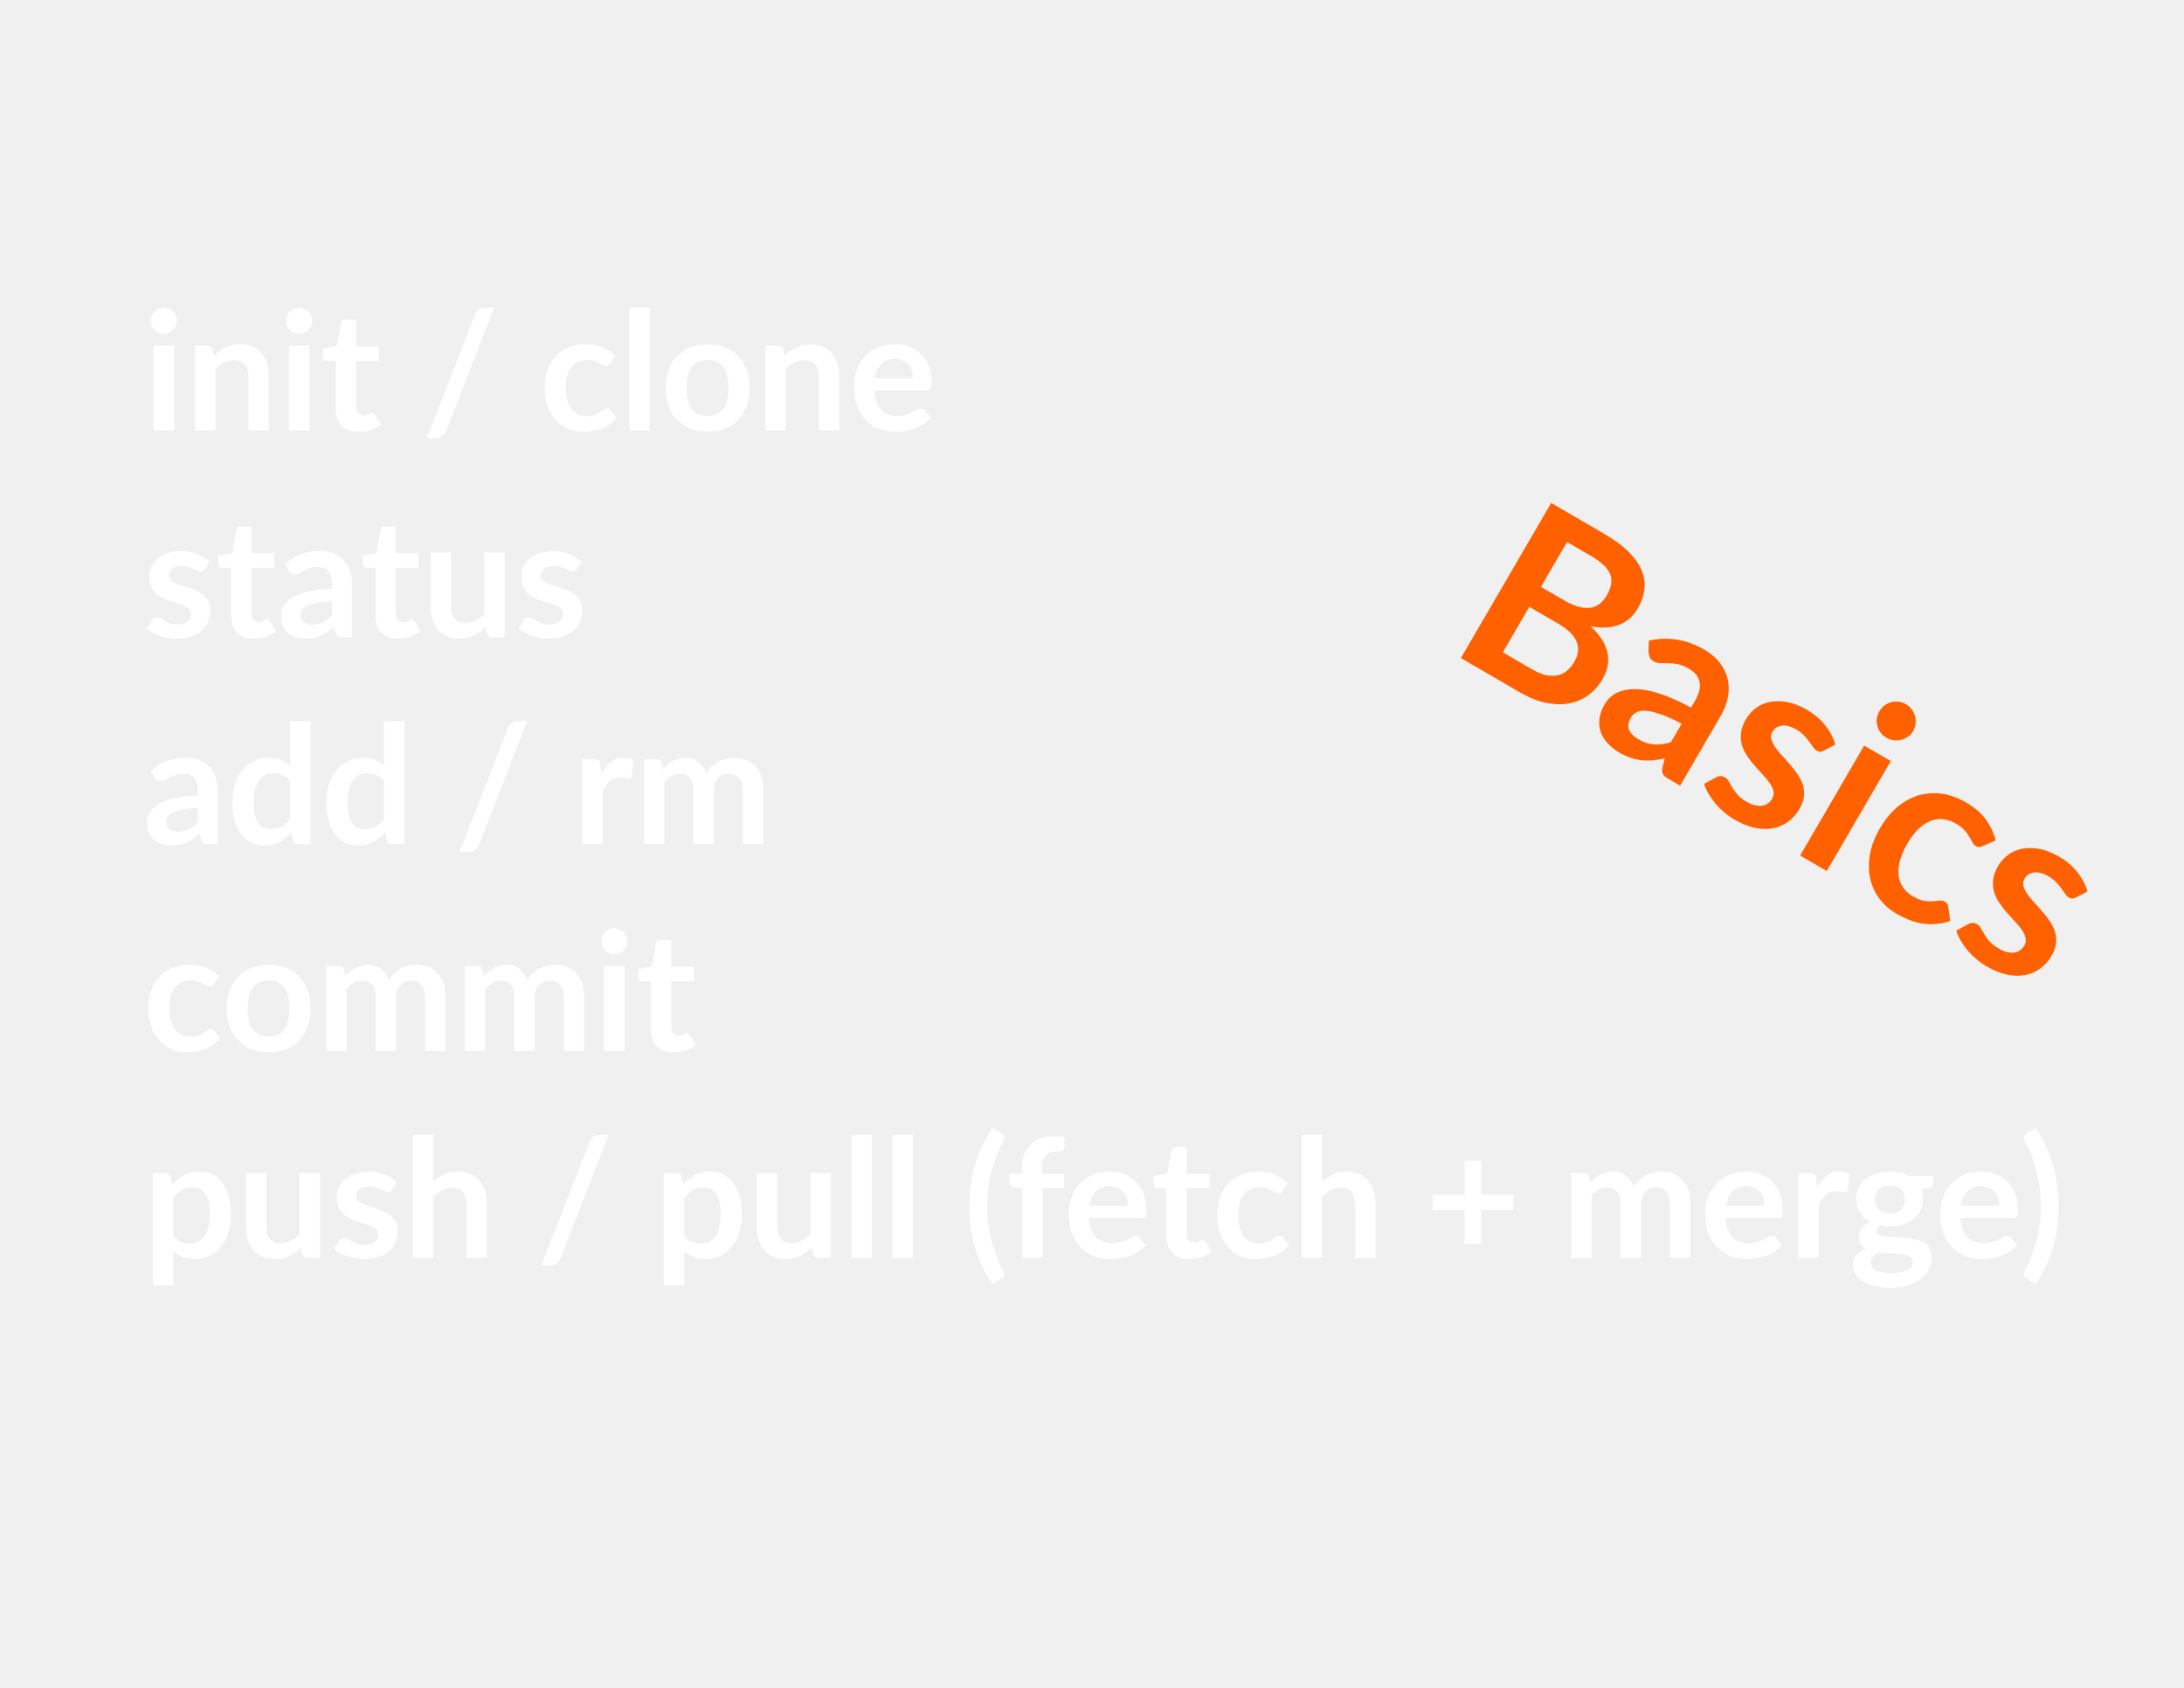
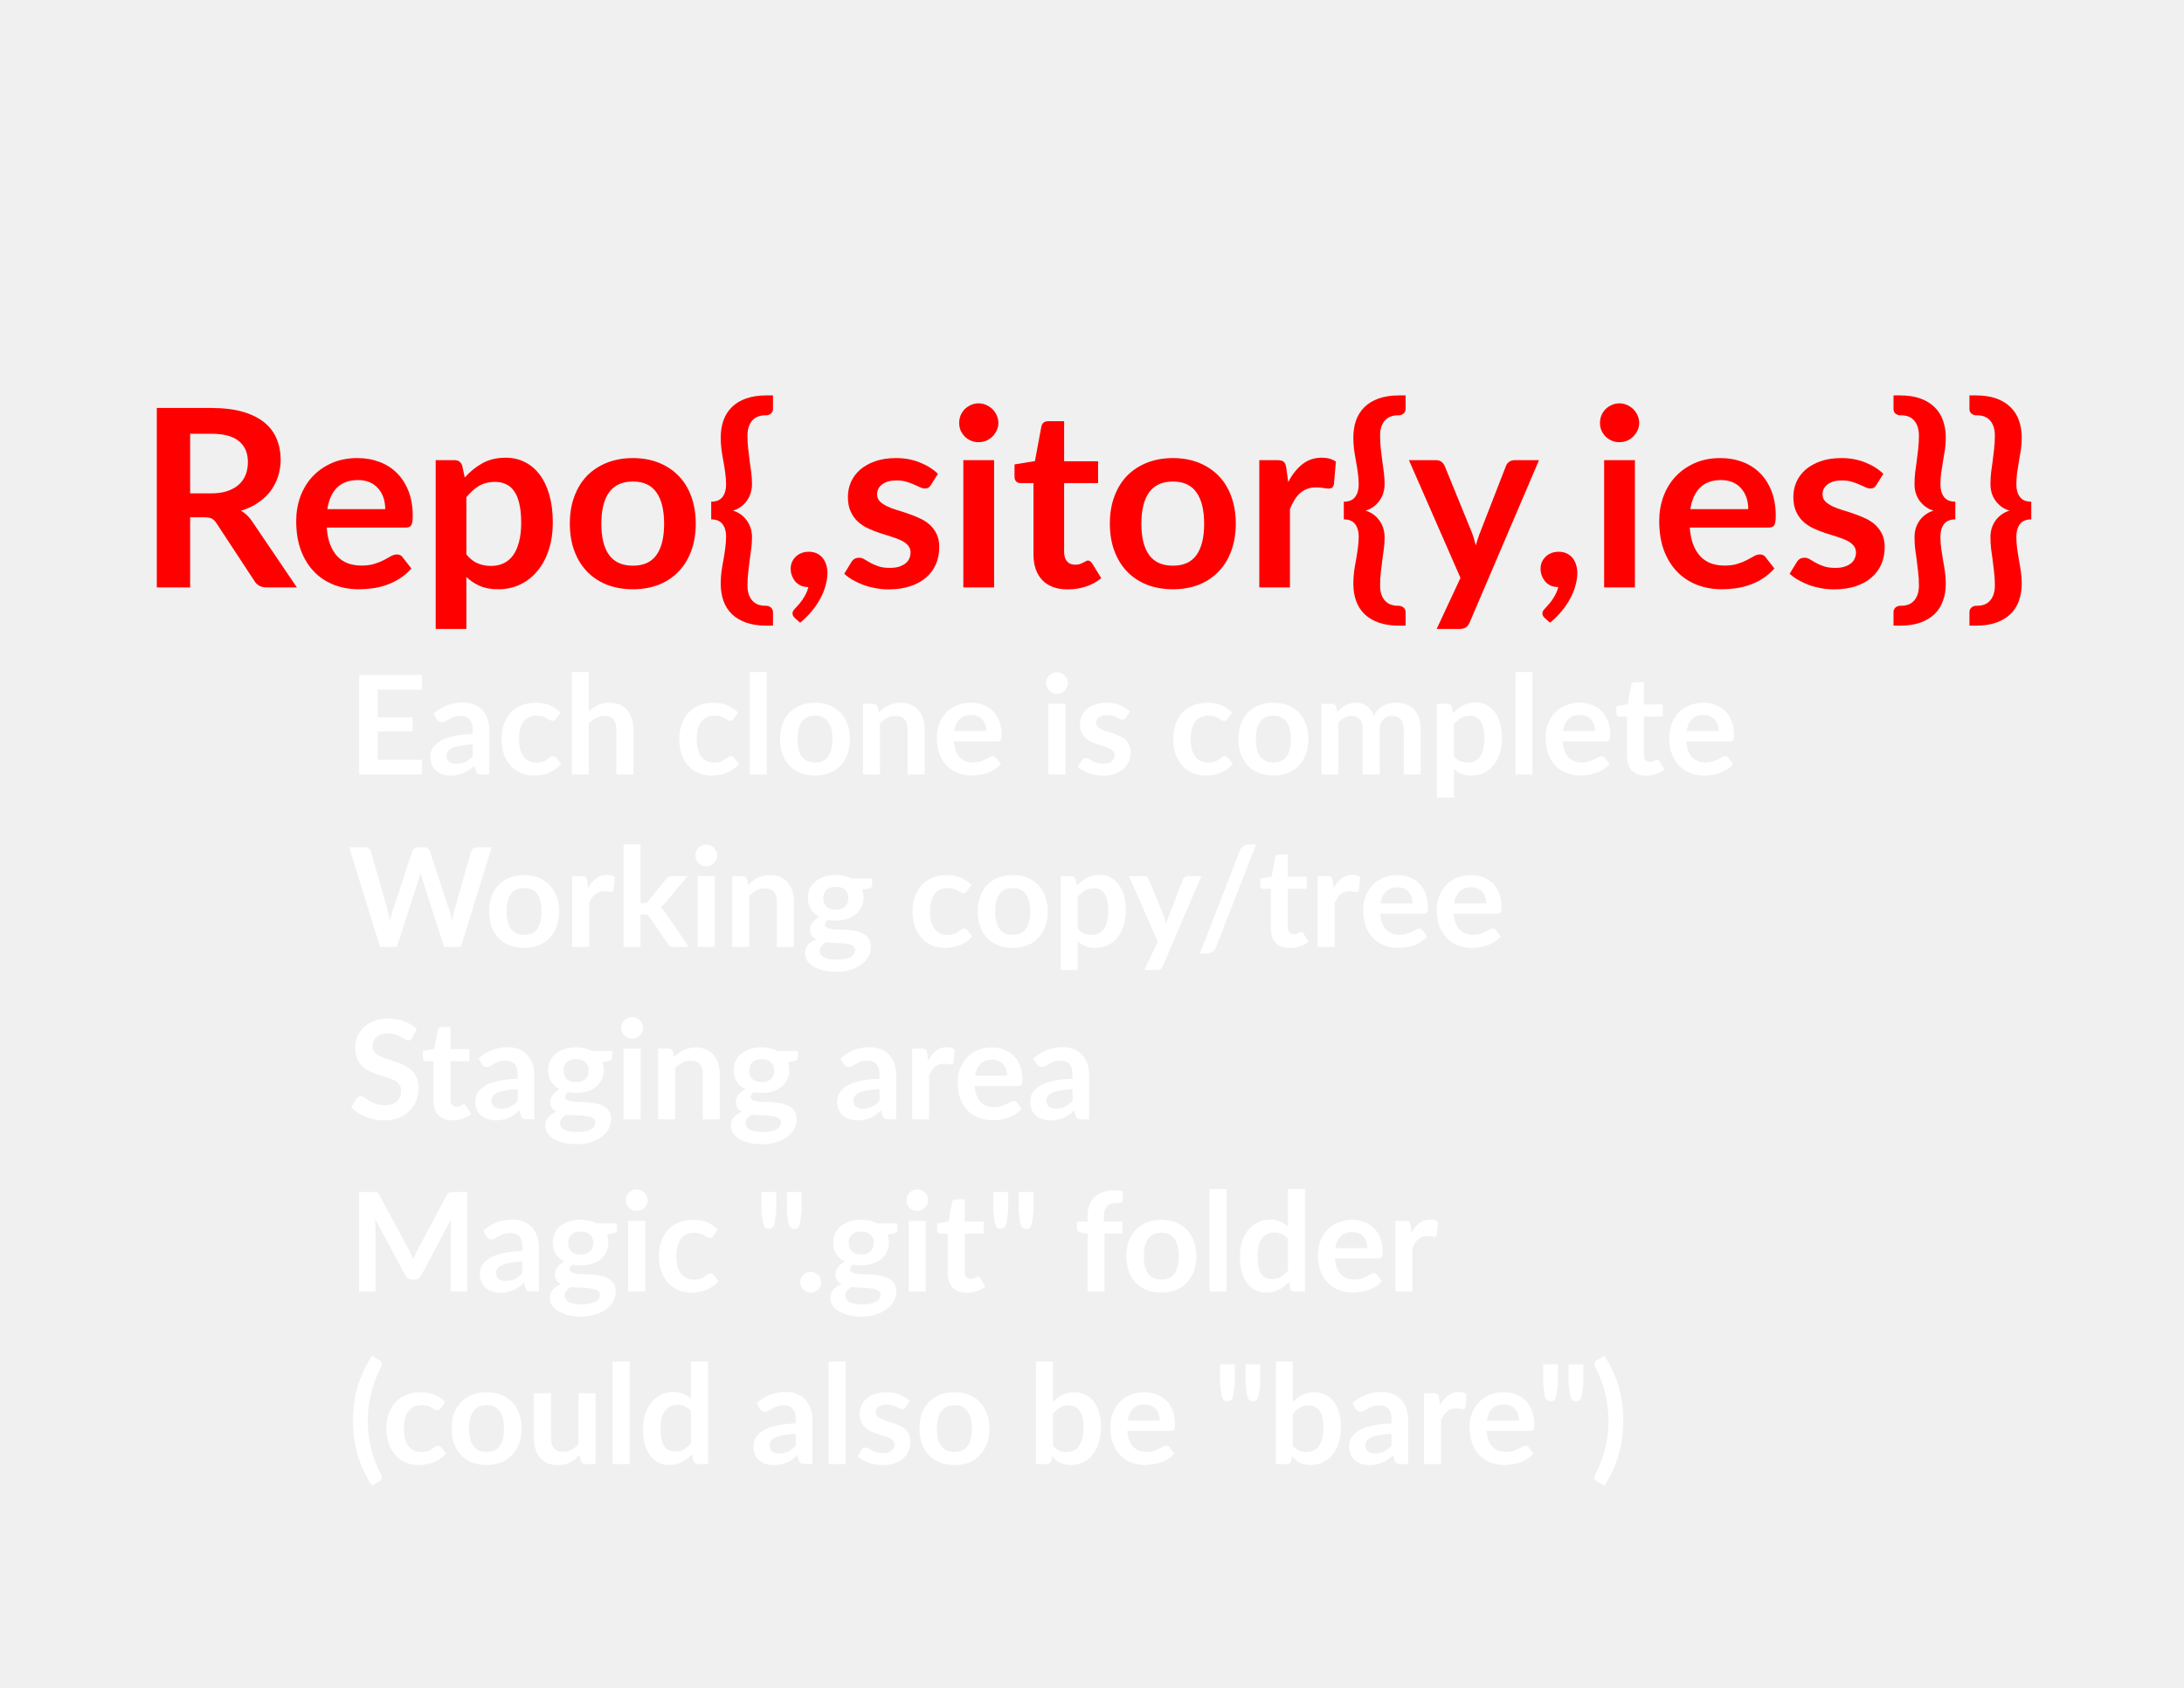
<svg xmlns="http://www.w3.org/2000/svg" xmlns:ns1="https://launchpad.net/jessyink" width="11in" height="8.5in" viewBox="0 0 279.4 215.9" version="1.1" id="svg8">
  <defs id="defs2" />
  <g ns1:masterSlide="masterSlide" id="layer8" style="display:none" />
  <g id="layer9" style="display:none">
    <text xml:space="preserve" style="font-style:normal;font-variant:normal;font-weight:bold;font-stretch:normal;font-size:21.167px;line-height:1.25;font-family:Lato;-inkscape-font-specification:'Lato, Bold';font-variant-ligatures:normal;font-variant-caps:normal;font-variant-numeric:normal;font-feature-settings:normal;text-align:start;letter-spacing:0px;word-spacing:0px;writing-mode:lr-tb;text-anchor:start;display:inline;fill:#fffff8;fill-opacity:1;stroke:none;stroke-width:0.265" x="35.07" y="52.858" id="text4838-9">
      <tspan style="stroke-width:0.265" id="tspan4832-9" x="35.07" y="52.858">Of Gits and</tspan>
      <tspan style="stroke-width:0.265" x="35.07" y="79.317" id="tspan4834-2">Hubs... and Labs</tspan>
      <tspan style="stroke-width:0.265" id="tspan4836-4" x="35.07" y="105.775">... and Buckets...</tspan>
    </text>
    <text xml:space="preserve" style="font-style:normal;font-variant:normal;font-weight:bold;font-stretch:normal;font-size:14.111px;line-height:1.25;font-family:Lato;-inkscape-font-specification:'Lato, Bold';font-variant-ligatures:normal;font-variant-caps:normal;font-variant-numeric:normal;font-feature-settings:normal;text-align:start;letter-spacing:0px;word-spacing:0px;writing-mode:lr-tb;text-anchor:start;display:inline;fill:#202020;fill-opacity:1;stroke:none;stroke-width:0.265" x="152.828" y="141.243" id="text4844-9">
      <tspan style="stroke-width:0.265" id="tspan4840-6" x="152.828" y="141.243">Tyler Tidman</tspan>
      <tspan style="stroke-width:0.265" id="tspan4842-9" x="152.828" y="158.882">VA3DGN</tspan>
    </text>
  </g>
  <g id="g4625" style="display:none">
    <text xml:space="preserve" style="font-style:italic;font-variant:normal;font-weight:bold;font-stretch:normal;font-size:31.75px;line-height:1.25;font-family:Lato;-inkscape-font-specification:'Lato, Bold Italic';font-variant-ligatures:normal;font-variant-caps:normal;font-variant-numeric:normal;font-feature-settings:normal;text-align:start;letter-spacing:0px;word-spacing:0px;writing-mode:lr-tb;text-anchor:start;fill:#ff00ff;fill-opacity:1;stroke:none;stroke-width:0.265" x="99.072" y="42.974" id="text4623">
      <tspan style="font-style:italic;font-variant:normal;font-weight:bold;font-stretch:normal;font-size:31.75px;font-family:Lato;-inkscape-font-specification:'Lato, Bold Italic';font-variant-ligatures:normal;font-variant-caps:normal;font-variant-numeric:normal;font-feature-settings:normal;text-align:start;writing-mode:lr-tb;text-anchor:start;fill:#ff00ff;fill-opacity:1" id="tspan4621" x="99.072" y="42.974">Why git?</tspan>
    </text>
    <text id="text4629" y="98.557" x="26.762" style="font-style:normal;font-variant:normal;font-weight:bold;font-stretch:normal;font-size:17.639px;line-height:1.25;font-family:Lato;-inkscape-font-specification:'Lato, Bold';font-variant-ligatures:normal;font-variant-caps:normal;font-variant-numeric:normal;font-feature-settings:normal;text-align:start;letter-spacing:0px;word-spacing:0px;writing-mode:lr-tb;text-anchor:start;fill:#ffffff;fill-opacity:1;stroke:none;stroke-width:0.265" xml:space="preserve">
      <tspan y="98.557" x="26.762" id="tspan4663">Cut down on OOPSes</tspan>
      <tspan y="120.606" x="26.762" id="tspan4665">Integrity of stored files</tspan>
      <tspan y="142.655" x="26.762" id="tspan4667">Easier collaboration/sharing</tspan>
      <tspan y="164.703" x="26.762" id="tspan4669">Offline/decentralized work</tspan>
      <tspan y="186.752" x="26.762" id="tspan4671">Loads of public projects</tspan>
    </text>
  </g>
  <g style="display:none" id="layer7">
    <text id="text4870" y="36.026" x="234.685" style="font-style:normal;font-variant:normal;font-weight:bold;font-stretch:normal;font-size:17.639px;line-height:1.25;font-family:Lato;-inkscape-font-specification:'Lato, Bold';font-variant-ligatures:normal;font-variant-caps:normal;font-variant-numeric:normal;font-feature-settings:normal;text-align:end;letter-spacing:0px;word-spacing:0px;writing-mode:lr-tb;text-anchor:end;fill:#ffffff;fill-opacity:1;stroke:none;stroke-width:0.265" xml:space="preserve">
      <tspan id="tspan4930" x="234.685" y="36.026">Google, Apple, Facebook</tspan>
      <tspan id="tspan4932" x="234.685" y="58.075">GNURadio, fldigi</tspan>
      <tspan id="tspan4934" x="234.685" y="80.123">trustedqsl (LotW tool)</tspan>
      <tspan id="tspan4936" x="234.685" y="102.172">Linux kernel</tspan>
      <tspan id="tspan4938" x="234.685" y="124.221">Python language</tspan>
      <tspan id="tspan4940" x="234.685" y="146.269">Mozilla Firefox browser</tspan>
      <tspan id="tspan4942" x="234.685" y="168.318">WCARC, OARC, EMRG, RAC</tspan>
      <tspan id="tspan4944" x="234.685" y="190.367">etc.</tspan>
    </text>
    <text transform="rotate(89.51608)" id="text4898" y="-240.717" x="31.77" style="font-style:normal;font-variant:normal;font-weight:bold;font-stretch:normal;font-size:28.222px;line-height:1.25;font-family:Lato;-inkscape-font-specification:'Lato, Bold';font-variant-ligatures:normal;font-variant-caps:normal;font-variant-numeric:normal;font-feature-settings:normal;text-align:start;letter-spacing:0px;word-spacing:0px;writing-mode:lr-tb;text-anchor:start;fill:#0000ff;fill-opacity:1;stroke:none;stroke-width:0.265" xml:space="preserve">
      <tspan y="-240.717" x="31.77" id="tspan4630">Some Users</tspan>
    </text>
  </g>
  <g style="display:none" id="layer5">
    <text id="text4810" y="161.176" x="75.398" style="font-style:normal;font-variant:normal;font-weight:bold;font-stretch:normal;font-size:31.75px;line-height:1.25;font-family:Lato;-inkscape-font-specification:'Lato, Bold';font-variant-ligatures:normal;font-variant-caps:normal;font-variant-numeric:normal;font-feature-settings:normal;text-align:start;letter-spacing:0px;word-spacing:0px;writing-mode:lr-tb;text-anchor:start;fill:#00ac00;fill-opacity:1;stroke:none;stroke-width:0.265" xml:space="preserve">
      <tspan y="161.176" x="75.398" id="tspan4864">Store what?</tspan>
    </text>
    <text id="text4818" y="35.254" x="37.056" style="font-style:normal;font-variant:normal;font-weight:bold;font-stretch:normal;font-size:17.639px;line-height:1.25;font-family:Lato;-inkscape-font-specification:'Lato, Bold';font-variant-ligatures:normal;font-variant-caps:normal;font-variant-numeric:normal;font-feature-settings:normal;text-align:start;letter-spacing:0px;word-spacing:0px;writing-mode:lr-tb;text-anchor:start;fill:#ffffff;fill-opacity:1;stroke:none;stroke-width:0.265" xml:space="preserve">
      <tspan id="tspan4838" x="37.056" y="35.254">source code</tspan>
      <tspan id="tspan4840" x="37.056" y="57.303">gerber files</tspan>
      <tspan id="tspan4842" x="37.056" y="79.351">static web pages</tspan>
      <tspan id="tspan4844" x="37.056" y="101.4">meeting minutes</tspan>
      <tspan id="tspan4846" x="37.056" y="123.449">slide presentations</tspan>
      <tspan id="tspan4848" x="37.056" y="145.497">etc.</tspan>
    </text>
  </g>
  <g style="display:none" id="layer2">
    <text transform="rotate(-18.06668)" id="text4534" y="64.511" x="0.25" style="font-style:normal;font-variant:normal;font-weight:bold;font-stretch:normal;font-size:28.222px;line-height:1.25;font-family:Lato;-inkscape-font-specification:'Lato, Bold';font-variant-ligatures:normal;font-variant-caps:normal;font-variant-numeric:normal;font-feature-settings:normal;text-align:start;letter-spacing:0px;word-spacing:0px;writing-mode:lr-tb;text-anchor:start;fill:#ffff00;fill-opacity:1;stroke:none;stroke-width:0.265" xml:space="preserve">
      <tspan style="font-style:normal;font-variant:normal;font-weight:bold;font-stretch:normal;font-size:28.222px;font-family:Lato;-inkscape-font-specification:'Lato, Bold';font-variant-ligatures:normal;font-variant-caps:normal;font-variant-numeric:normal;font-feature-settings:normal;text-align:start;writing-mode:lr-tb;text-anchor:start;fill:#ffff00;fill-opacity:1;stroke-width:0.265" y="64.511" x="0.25" id="tspan4532">Services</tspan>
    </text>
    <text id="text4538" y="80.03" x="14.94" style="font-style:normal;font-variant:normal;font-weight:bold;font-stretch:normal;font-size:17.639px;line-height:1.25;font-family:Lato;-inkscape-font-specification:'Lato, Bold';font-variant-ligatures:normal;font-variant-caps:normal;font-variant-numeric:normal;font-feature-settings:normal;text-align:start;letter-spacing:0px;word-spacing:0px;writing-mode:lr-tb;text-anchor:start;fill:#ffffff;fill-opacity:1;stroke:none;stroke-width:0.265" xml:space="preserve">
      <tspan id="tspan4956" x="14.94" y="80.03">GitHub, GitLab, Bitbucket</tspan>
      <tspan id="tspan4958" x="14.94" y="102.078">Stash (merged into Bitbucket)</tspan>
      <tspan id="tspan4960" x="14.94" y="124.127">Gitorious (bought by GitLab)</tspan>
      <tspan id="tspan4962" x="14.94" y="146.176">Girocco (repo.or.cz), many others</tspan>
      <tspan id="tspan4964" x="14.94" y="168.224">Gitosis, Gitolite, Gitea, Gogs</tspan>
      <tspan id="tspan4966" x="14.94" y="190.273">USB drives, gitweb</tspan>
    </text>
  </g>
-   <g style="display:none" id="layer4">
-     <text id="text4789" y="99.072" x="43.231" style="font-style:normal;font-variant:normal;font-weight:bold;font-stretch:normal;font-size:17.639px;line-height:1.25;font-family:Lato;-inkscape-font-specification:'Lato, Bold';font-variant-ligatures:normal;font-variant-caps:normal;font-variant-numeric:normal;font-feature-settings:normal;text-align:start;letter-spacing:0px;word-spacing:0px;writing-mode:lr-tb;text-anchor:start;fill:#ffffff;fill-opacity:1;stroke:none;stroke-width:0.265" xml:space="preserve">
-       <tspan id="tspan4946" x="43.231" y="99.072">Each clone is complete</tspan>
-       <tspan id="tspan4948" x="43.231" y="121.121">Magic ".git" folder</tspan>
-       <tspan id="tspan4950" x="43.231" y="143.169">Working copy/tree</tspan>
-       <tspan id="tspan4952" x="43.231" y="165.218">Staging area</tspan>
-       <tspan id="tspan4954" x="43.231" y="187.267">(could also be "bare")</tspan>
+   <g style="display:inline" id="layer4">
+     <text id="text4789" y="99.072" x="44.518" style="font-style:normal;font-variant:normal;font-weight:bold;font-stretch:normal;font-size:17.639px;line-height:1.25;font-family:Lato;-inkscape-font-specification:'Lato, Bold';font-variant-ligatures:normal;font-variant-caps:normal;font-variant-numeric:normal;font-feature-settings:normal;text-align:start;letter-spacing:0px;word-spacing:0px;writing-mode:lr-tb;text-anchor:start;fill:#ffffff;fill-opacity:1;stroke:none;stroke-width:0.265" xml:space="preserve">
+       <tspan id="tspan5002" x="44.518" y="99.072">Each clone is complete</tspan>
+       <tspan id="tspan5004" x="44.518" y="121.121">Working copy/tree</tspan>
+       <tspan id="tspan5006" x="44.518" y="143.169">Staging area</tspan>
+       <tspan id="tspan5008" x="44.518" y="165.218">Magic ".git" folder</tspan>
+       <tspan id="tspan5010" x="44.518" y="187.267">(could also be "bare")</tspan>
    </text>
    <text id="text4769" y="75.14" x="17.498" style="font-style:normal;font-variant:normal;font-weight:bold;font-stretch:normal;font-size:31.75px;line-height:1.25;font-family:Lato;-inkscape-font-specification:'Lato, Bold';font-variant-ligatures:normal;font-variant-caps:normal;font-variant-numeric:normal;font-feature-settings:normal;text-align:start;letter-spacing:0px;word-spacing:0px;writing-mode:lr-tb;text-anchor:start;fill:#ff0000;fill-opacity:1;stroke:none;stroke-width:0.265" xml:space="preserve">
      <tspan y="75.14" x="17.498" id="tspan4562">Repo{,sitor{y,ies}}</tspan>
    </text>
  </g>
-   <g id="layer1" style="display:inline">
+   <g id="layer1" style="display:none">
    <text xml:space="preserve" style="font-style:normal;font-variant:normal;font-weight:bold;font-stretch:normal;font-size:31.75px;line-height:1.25;font-family:Lato;-inkscape-font-specification:'Lato, Bold';font-variant-ligatures:normal;font-variant-caps:normal;font-variant-numeric:normal;font-feature-settings:normal;text-align:start;letter-spacing:0px;word-spacing:0px;writing-mode:lr-tb;text-anchor:start;fill:#ff6000;fill-opacity:1;stroke:none;stroke-width:0.265" x="201.305" y="-21.287" id="text4886" transform="rotate(30.2069)">
      <tspan id="tspan4884" x="201.305" y="-21.287" style="font-style:normal;font-variant:normal;font-weight:bold;font-stretch:normal;font-size:31.75px;font-family:Lato;-inkscape-font-specification:'Lato, Bold';font-variant-ligatures:normal;font-variant-caps:normal;font-variant-numeric:normal;font-feature-settings:normal;text-align:start;writing-mode:lr-tb;text-anchor:start;fill:#ff6000;fill-opacity:1;stroke-width:0.265">Basics</tspan>
    </text>
    <text xml:space="preserve" style="font-style:normal;font-variant:normal;font-weight:bold;font-stretch:normal;font-size:21.167px;line-height:1.25;font-family:Lato;-inkscape-font-specification:'Lato, Bold';font-variant-ligatures:normal;font-variant-caps:normal;font-variant-numeric:normal;font-feature-settings:normal;text-align:start;letter-spacing:0px;word-spacing:0px;writing-mode:lr-tb;text-anchor:start;fill:#ffffff;fill-opacity:1;stroke:none;stroke-width:0.265" x="18.27" y="55.069" id="text4890">
      <tspan id="tspan4992" x="18.27" y="55.069">init / clone</tspan>
      <tspan id="tspan4994" x="18.27" y="81.527">status</tspan>
      <tspan id="tspan4996" x="18.27" y="107.985">add / rm</tspan>
      <tspan id="tspan4998" x="18.27" y="134.444">commit</tspan>
      <tspan id="tspan5000" x="18.27" y="160.902">push / pull (fetch + merge)</tspan>
    </text>
  </g>
  <g style="display:none" id="layer3">
    <text transform="rotate(-29.18209)" id="text4615" y="191.836" x="-74.12" style="font-style:italic;font-variant:normal;font-weight:900;font-stretch:normal;font-size:84.667px;line-height:1.25;font-family:Lato;-inkscape-font-specification:'Lato, Heavy Italic';font-variant-ligatures:normal;font-variant-caps:normal;font-variant-numeric:normal;font-feature-settings:normal;text-align:start;letter-spacing:0px;word-spacing:0px;writing-mode:lr-tb;text-anchor:start;fill:#00ffff;fill-opacity:1;stroke:none;stroke-width:0.265" xml:space="preserve">
      <tspan y="191.836" x="-74.12" id="tspan4529">DEMOS</tspan>
    </text>
  </g>
</svg>
